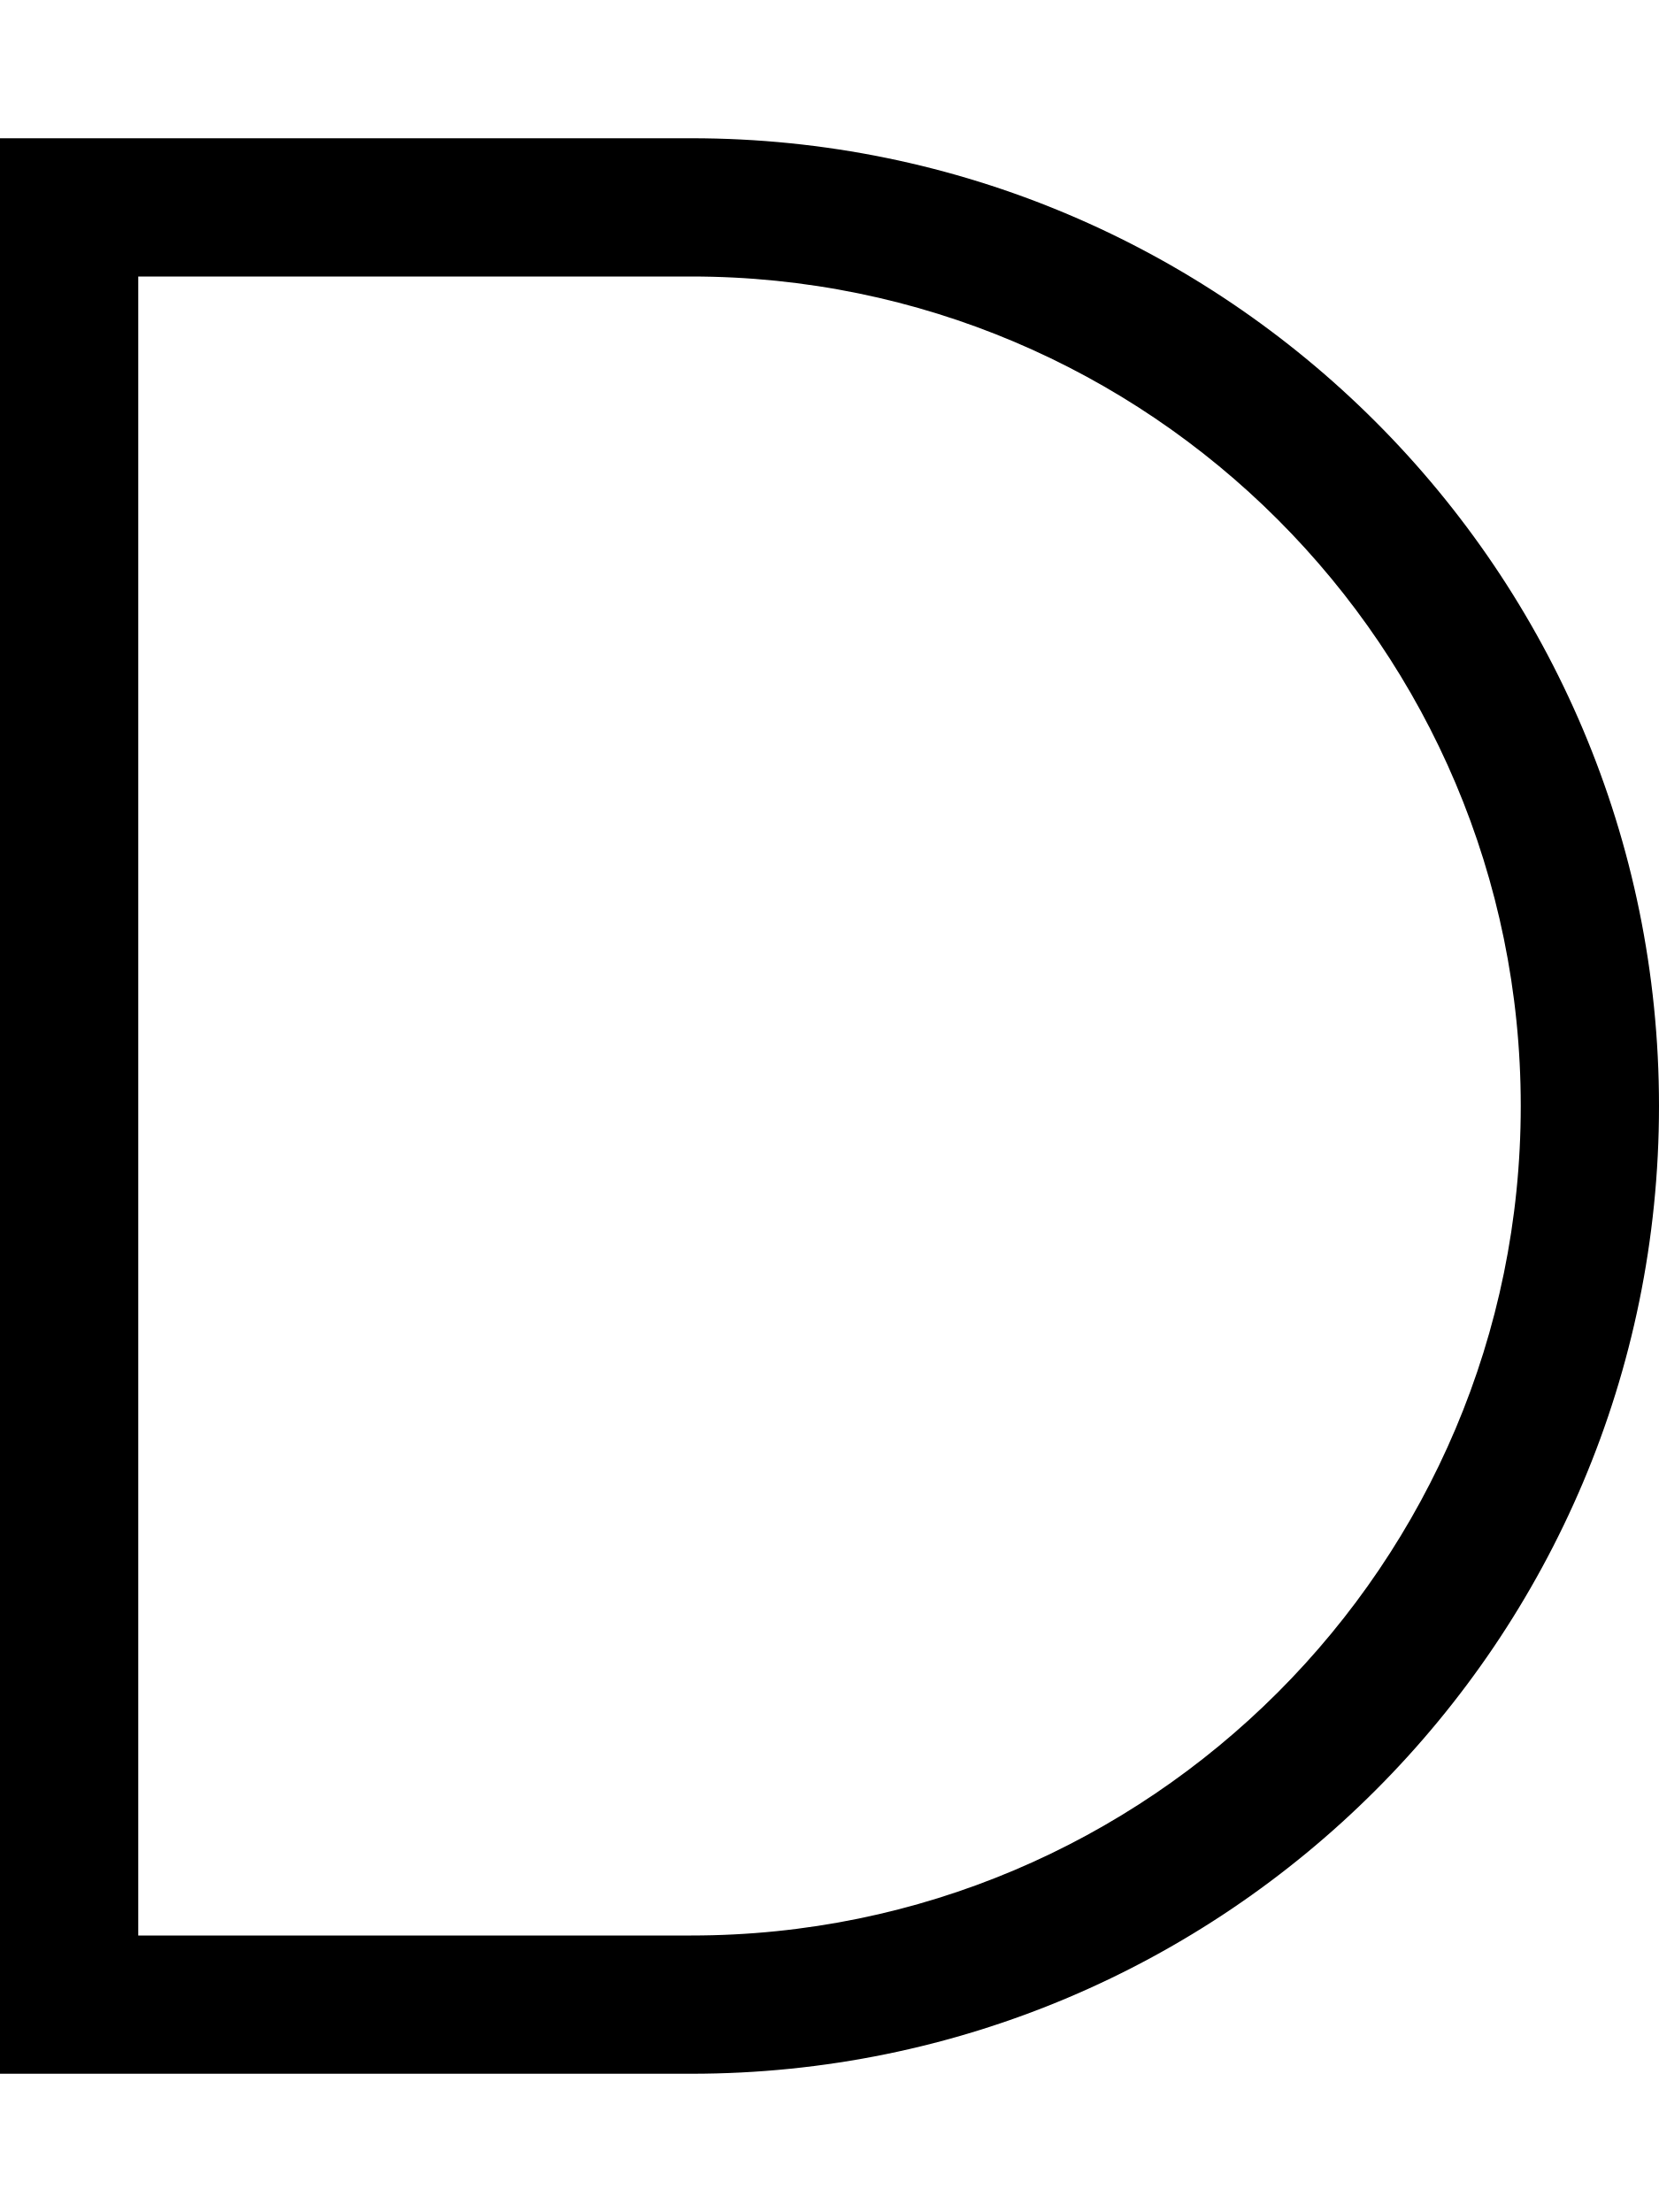
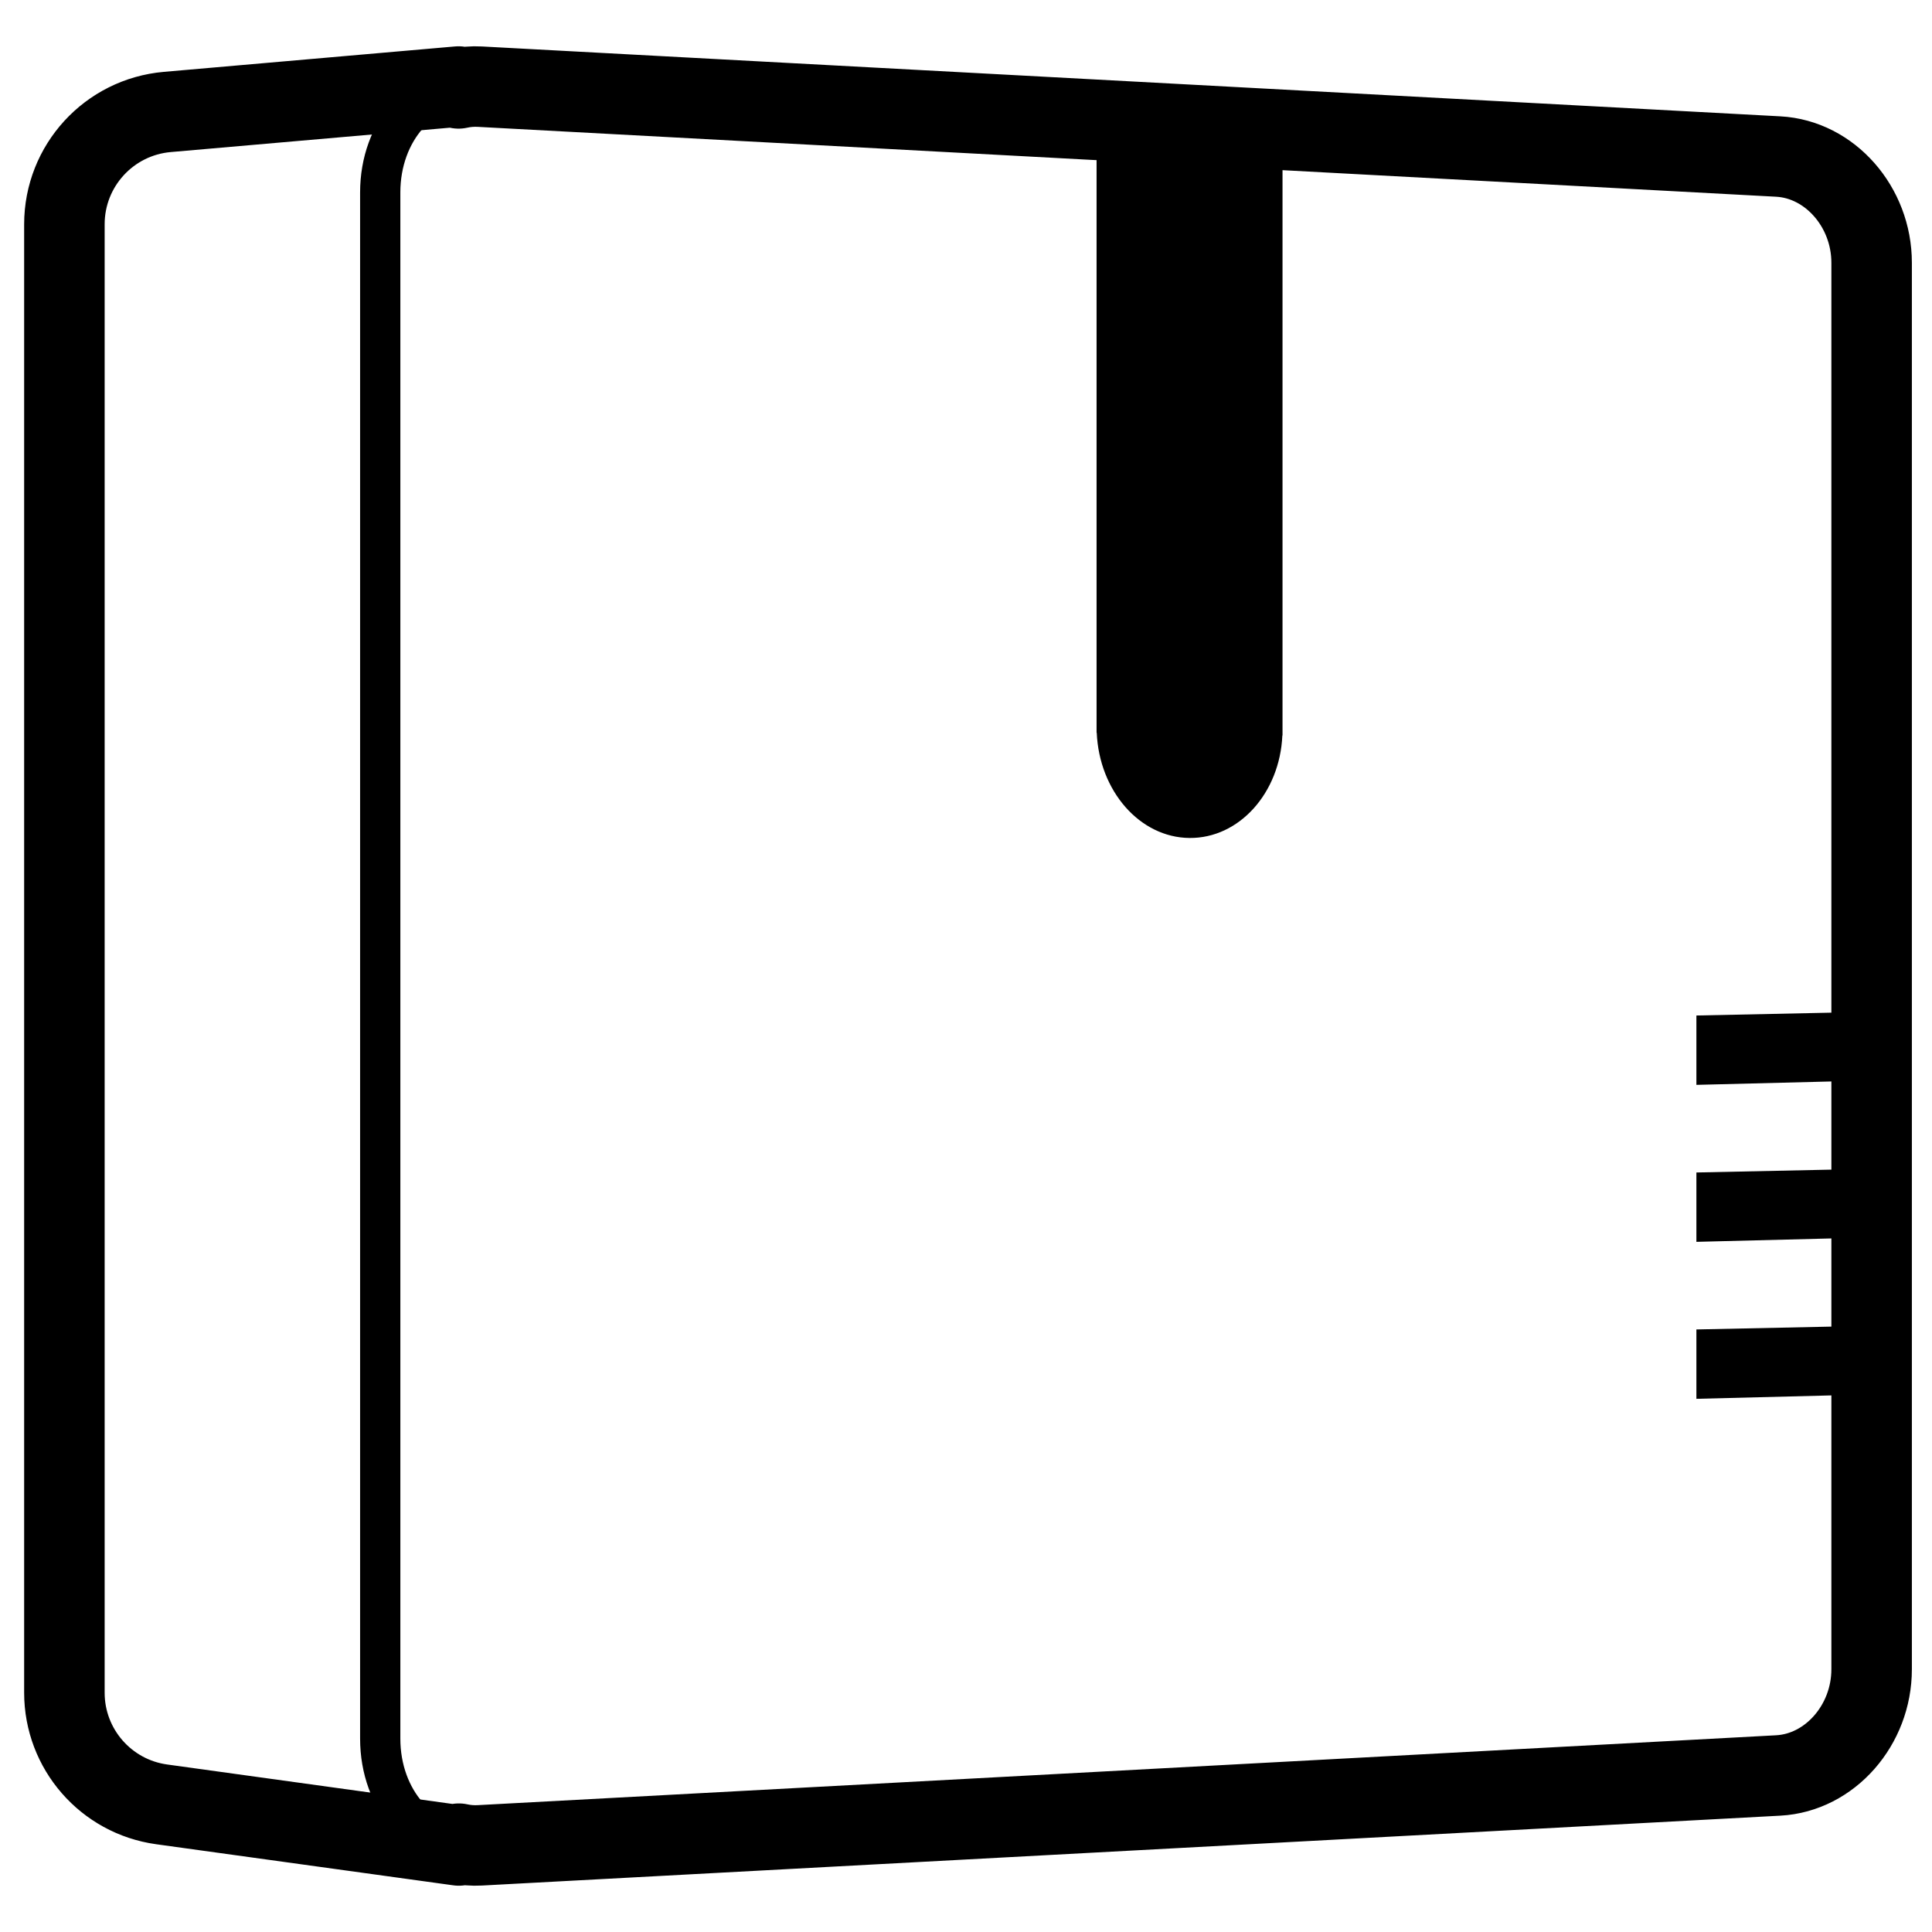
- <svg xmlns="http://www.w3.org/2000/svg" viewBox="0 0 384 512">
-   <path d="M0 32H16 160c123.7 0 224 100.3 224 224s-100.3 224-224 224H16 0V464 48 32zM32 64V448H160c106 0 192-86 192-192s-86-192-192-192H32z" />
+ <svg xmlns="http://www.w3.org/2000/svg" height="960" viewBox="0 0 960 960" width="960">
+   <g fill="none" fill-rule="evenodd">
+     <path d="m930.755 863.932c0 30.549-20.888 54.151-46.642 52.772l-648.54-34.722c-25.754-1.379-46.642-24.983-46.642-52.771v-698.898c0-27.788 20.888-51.392 46.642-52.771l648.54-34.722c25.754-1.379 46.642 22.223 46.642 52.772z" stroke="#000" stroke-linecap="round" stroke-linejoin="round" stroke-width="20" transform="matrix(-1 0 0 1 1119.686 0)" />
+     <path d="m734.603 43 144.734 12.634c28.93 2.525 51.13 26.747 51.13 55.788v729.683c0 27.963-20.628 51.641-48.328 55.472l-147.672 20.423 0-.891c-3.344.732-6.826 1.026-10.402.834l-645.197-34.722c-25.621-1.379-46.401-24.983-46.401-52.771v-698.898c0-27.788 20.781-51.392 46.401-52.771l645.197-34.722c3.625-.195 7.152.11 10.538.864z" stroke="#000" stroke-linecap="round" stroke-linejoin="round" stroke-width="40" transform="matrix(-1 0 0 1 962.4671 0)" />
+     <g fill="#000">
+       <path d="m544.88 64.806v300.646l.083-.001c1.249 28.506 21.393 51.138 46.116 50.933 24.723-.207 44.867-23.342 46.116-52.31l.083-.001v-2.509c0-.097 0-.193 0-.29s0-.193 0-.29v-301.125z" transform="matrix(-1 0 0 1 1182.157 0)" />
+       <path d="m915.089 659.078v34.163l-72.158 1.822v-34.466zm0-78v34.163l-72.158 1.822v-34.466zm0-78v34.163l-72.158 1.822v-34.466z" fill-rule="nonzero" />
+     </g>
+   </g>
</svg>
